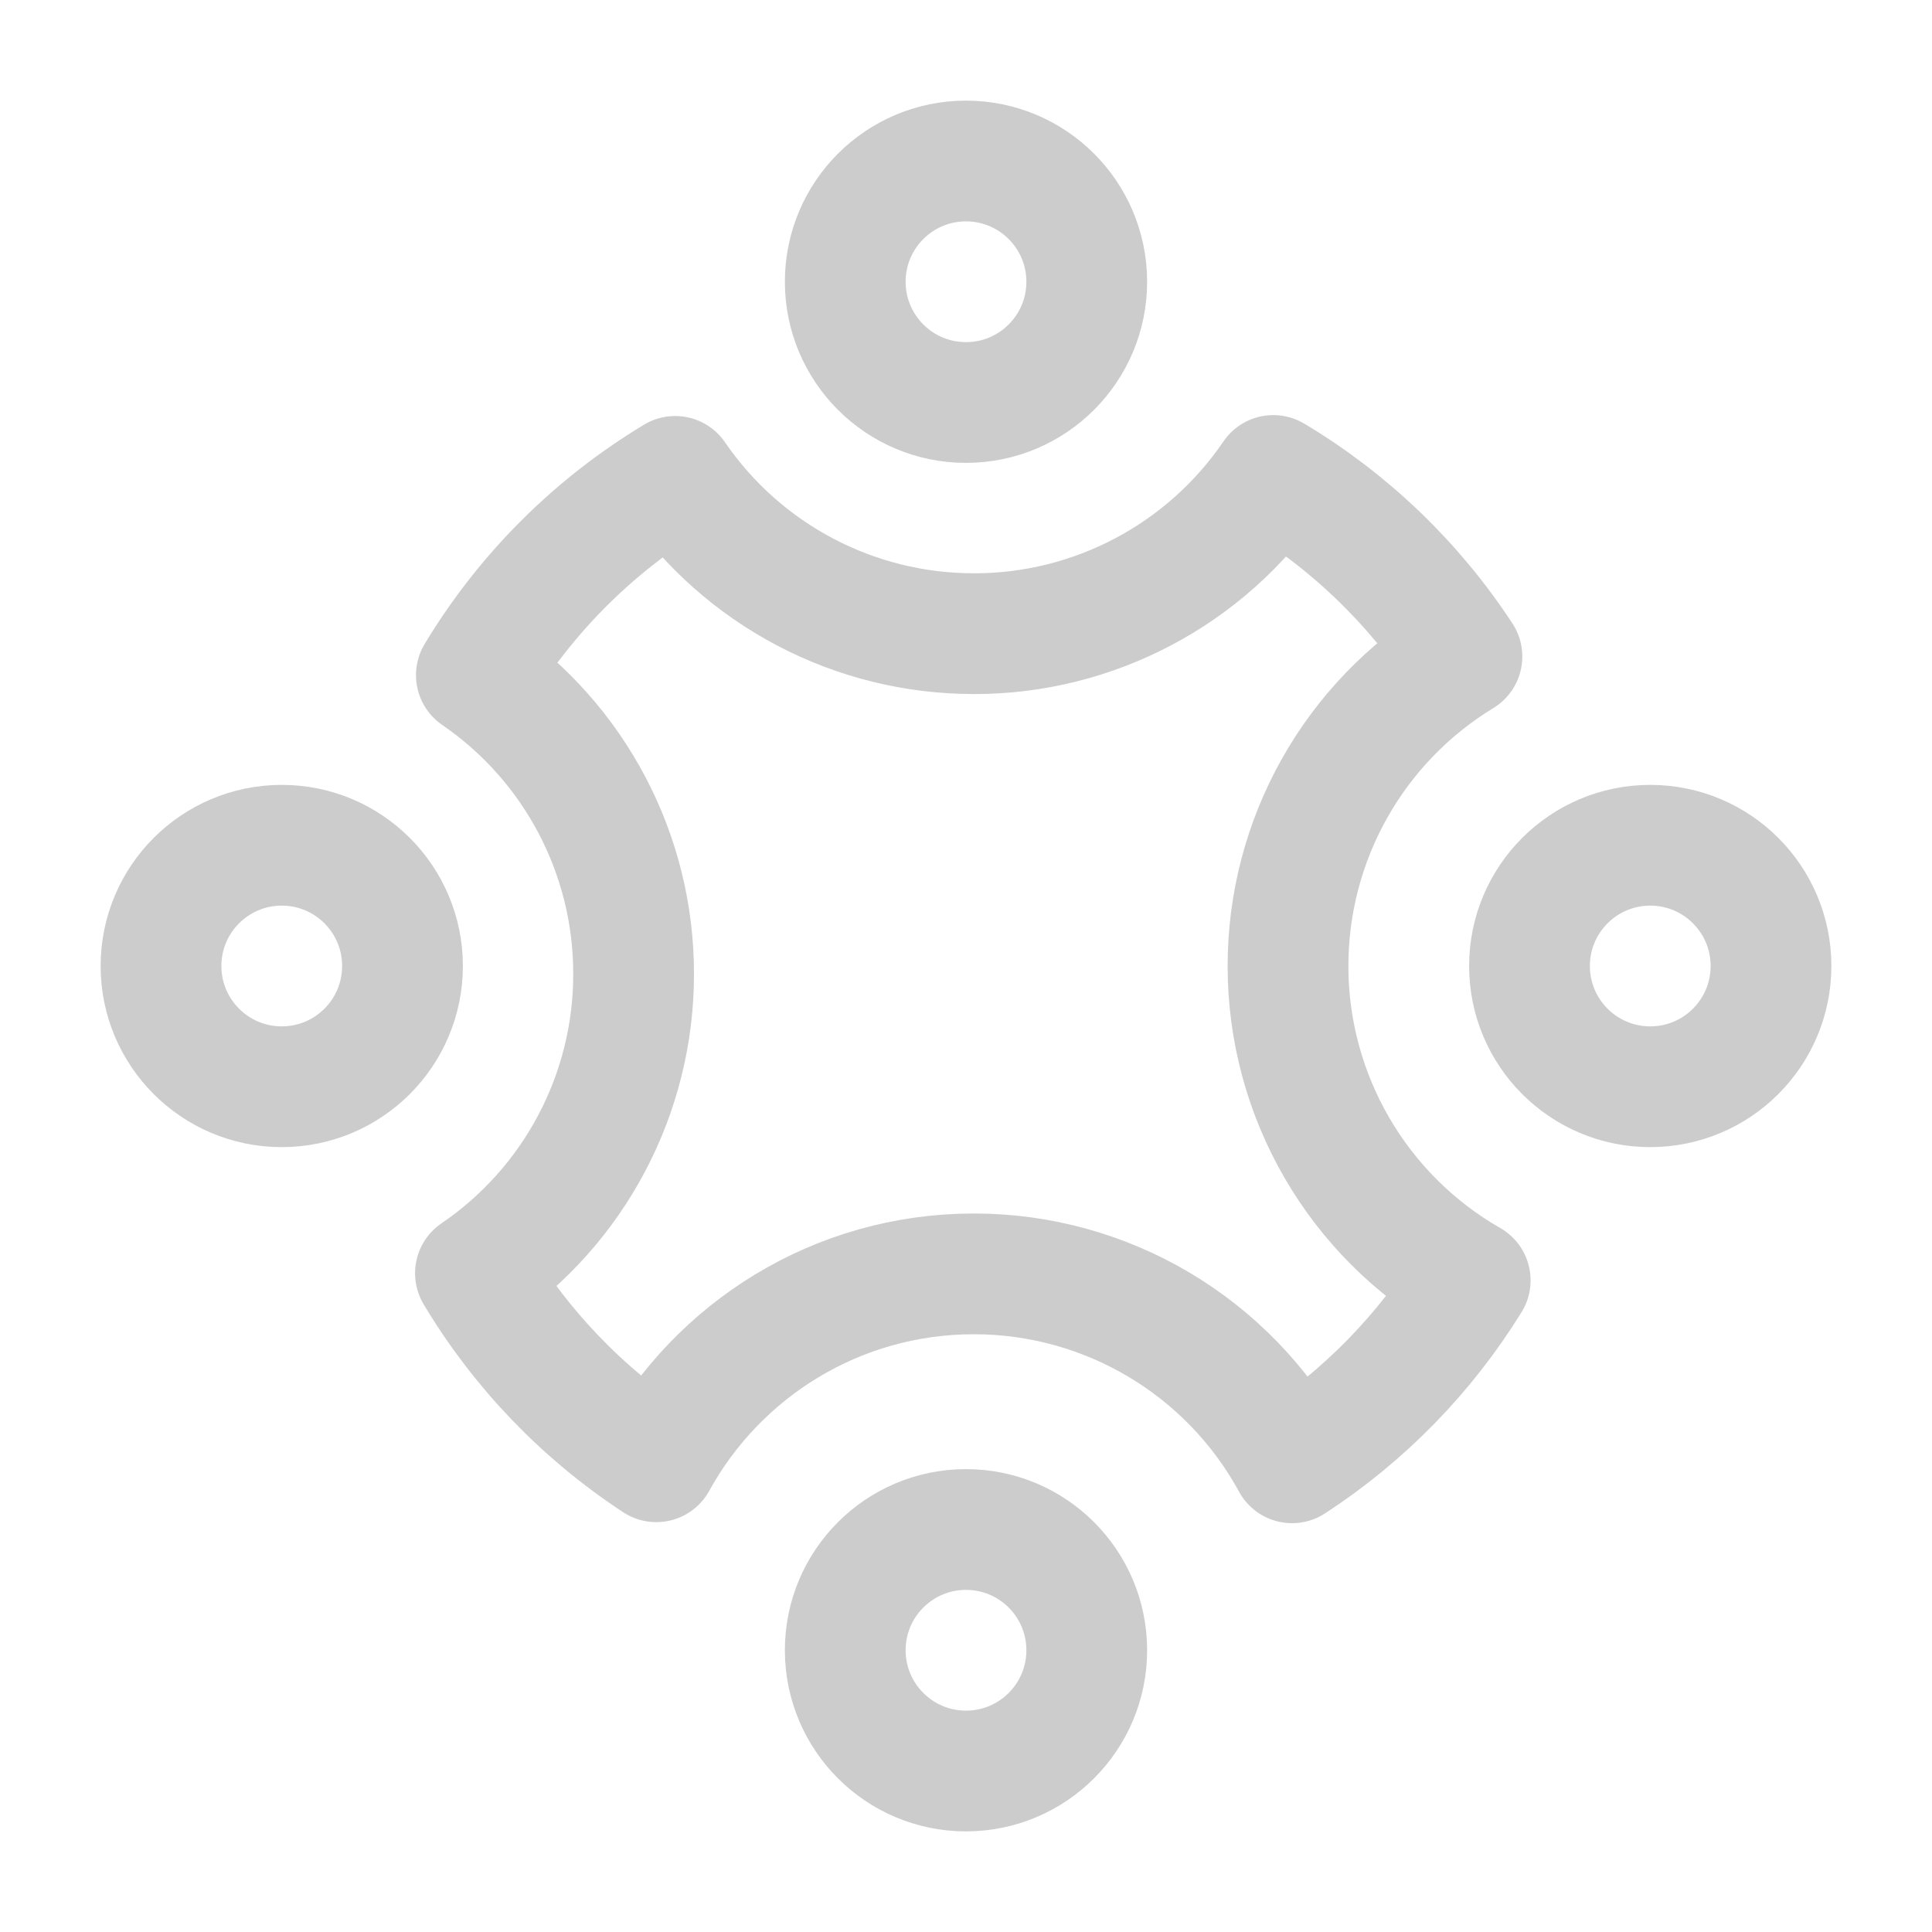
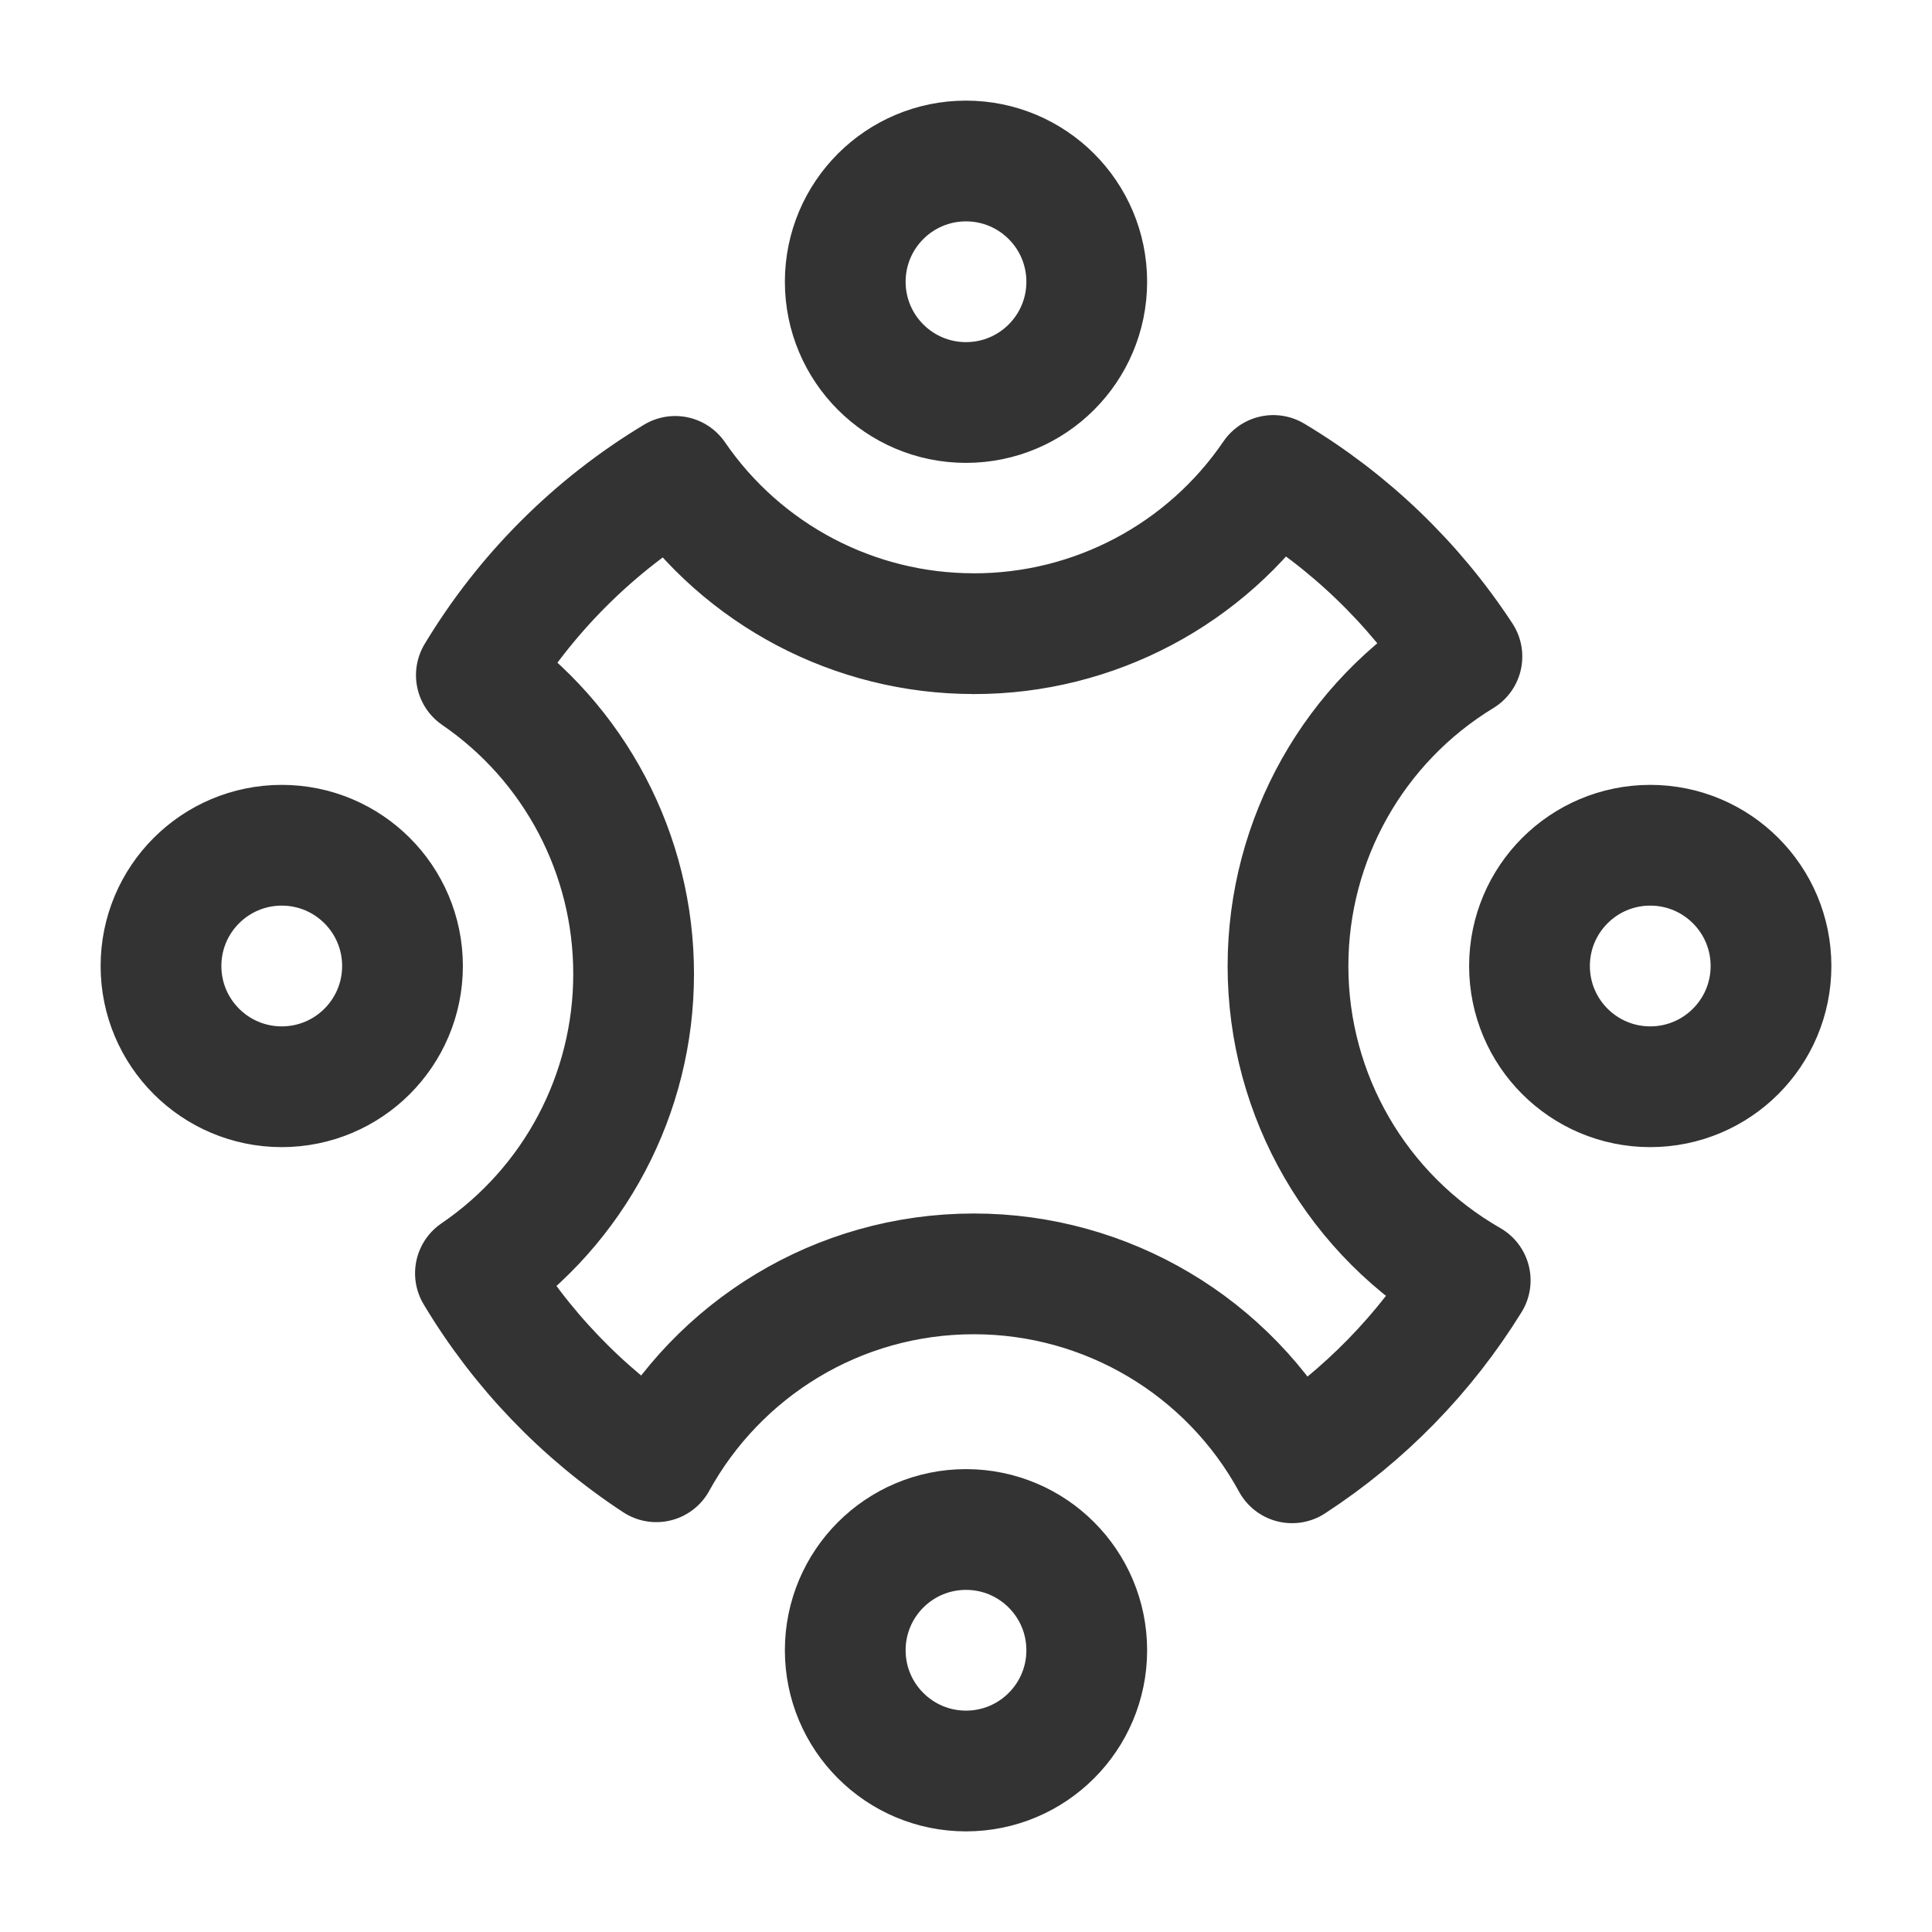
- <svg xmlns="http://www.w3.org/2000/svg" width="12" height="12" viewBox="0 0 48 48">
-   <defs>
-     <mask id="ipTCircleFour0">
-       <g fill="none" stroke="#333" stroke-linecap="round" stroke-linejoin="round" stroke-width="3">
-         <path fill-rule="evenodd" d="M24 10a3 3 0 1 0 0-6a3 3 0 0 0 0 6m0 34a3 3 0 1 0 0-6a3 3 0 0 0 0 6M7 27a3 3 0 1 0 0-6a3 3 0 0 0 0 6m34 0a3 3 0 1 0 0-6a3 3 0 0 0 0 6" clip-rule="evenodd" />
-         <path d="M24.197 15.744a8.99 8.99 0 0 0 7.438-3.931a14.5 14.5 0 0 1 4.686 4.498A9 9 0 0 0 32 24a9 9 0 0 0 4.527 7.811a14.5 14.5 0 0 1-4.426 4.532a9 9 0 0 0-7.905-4.694c-3.4 0-6.36 1.885-7.89 4.668a14.5 14.5 0 0 1-4.494-4.683a8.99 8.99 0 0 0 3.93-7.438a8.99 8.99 0 0 0-3.907-7.422a14.5 14.5 0 0 1 4.94-4.938a8.99 8.99 0 0 0 7.42 3.907" />
-       </g>
-     </mask>
-   </defs>
-   <path fill="currentColor" d="M0 0h48v48H0z" mask="url(#ipTCircleFour0)" />
+ <svg xmlns="http://www.w3.org/2000/svg" width="12" height="12" viewBox="0 0 48 48" stroke="#333">
+   <g fill="none" stroke-linecap="round" stroke-linejoin="round" stroke-width="3">
+     <path fill-rule="evenodd" d="M24 10a3 3 0 1 0 0-6a3 3 0 0 0 0 6m0 34a3 3 0 1 0 0-6a3 3 0 0 0 0 6M7 27a3 3 0 1 0 0-6a3 3 0 0 0 0 6m34 0a3 3 0 1 0 0-6a3 3 0 0 0 0 6" clip-rule="evenodd" />
+     <path d="M24.197 15.744a8.99 8.99 0 0 0 7.438-3.931a14.5 14.5 0 0 1 4.686 4.498A9 9 0 0 0 32 24a9 9 0 0 0 4.527 7.811a14.5 14.5 0 0 1-4.426 4.532a9 9 0 0 0-7.905-4.694c-3.4 0-6.36 1.885-7.89 4.668a14.5 14.5 0 0 1-4.494-4.683a8.99 8.99 0 0 0 3.93-7.438a8.99 8.99 0 0 0-3.907-7.422a14.5 14.5 0 0 1 4.94-4.938a8.99 8.99 0 0 0 7.42 3.907" />
+   </g>
</svg>
